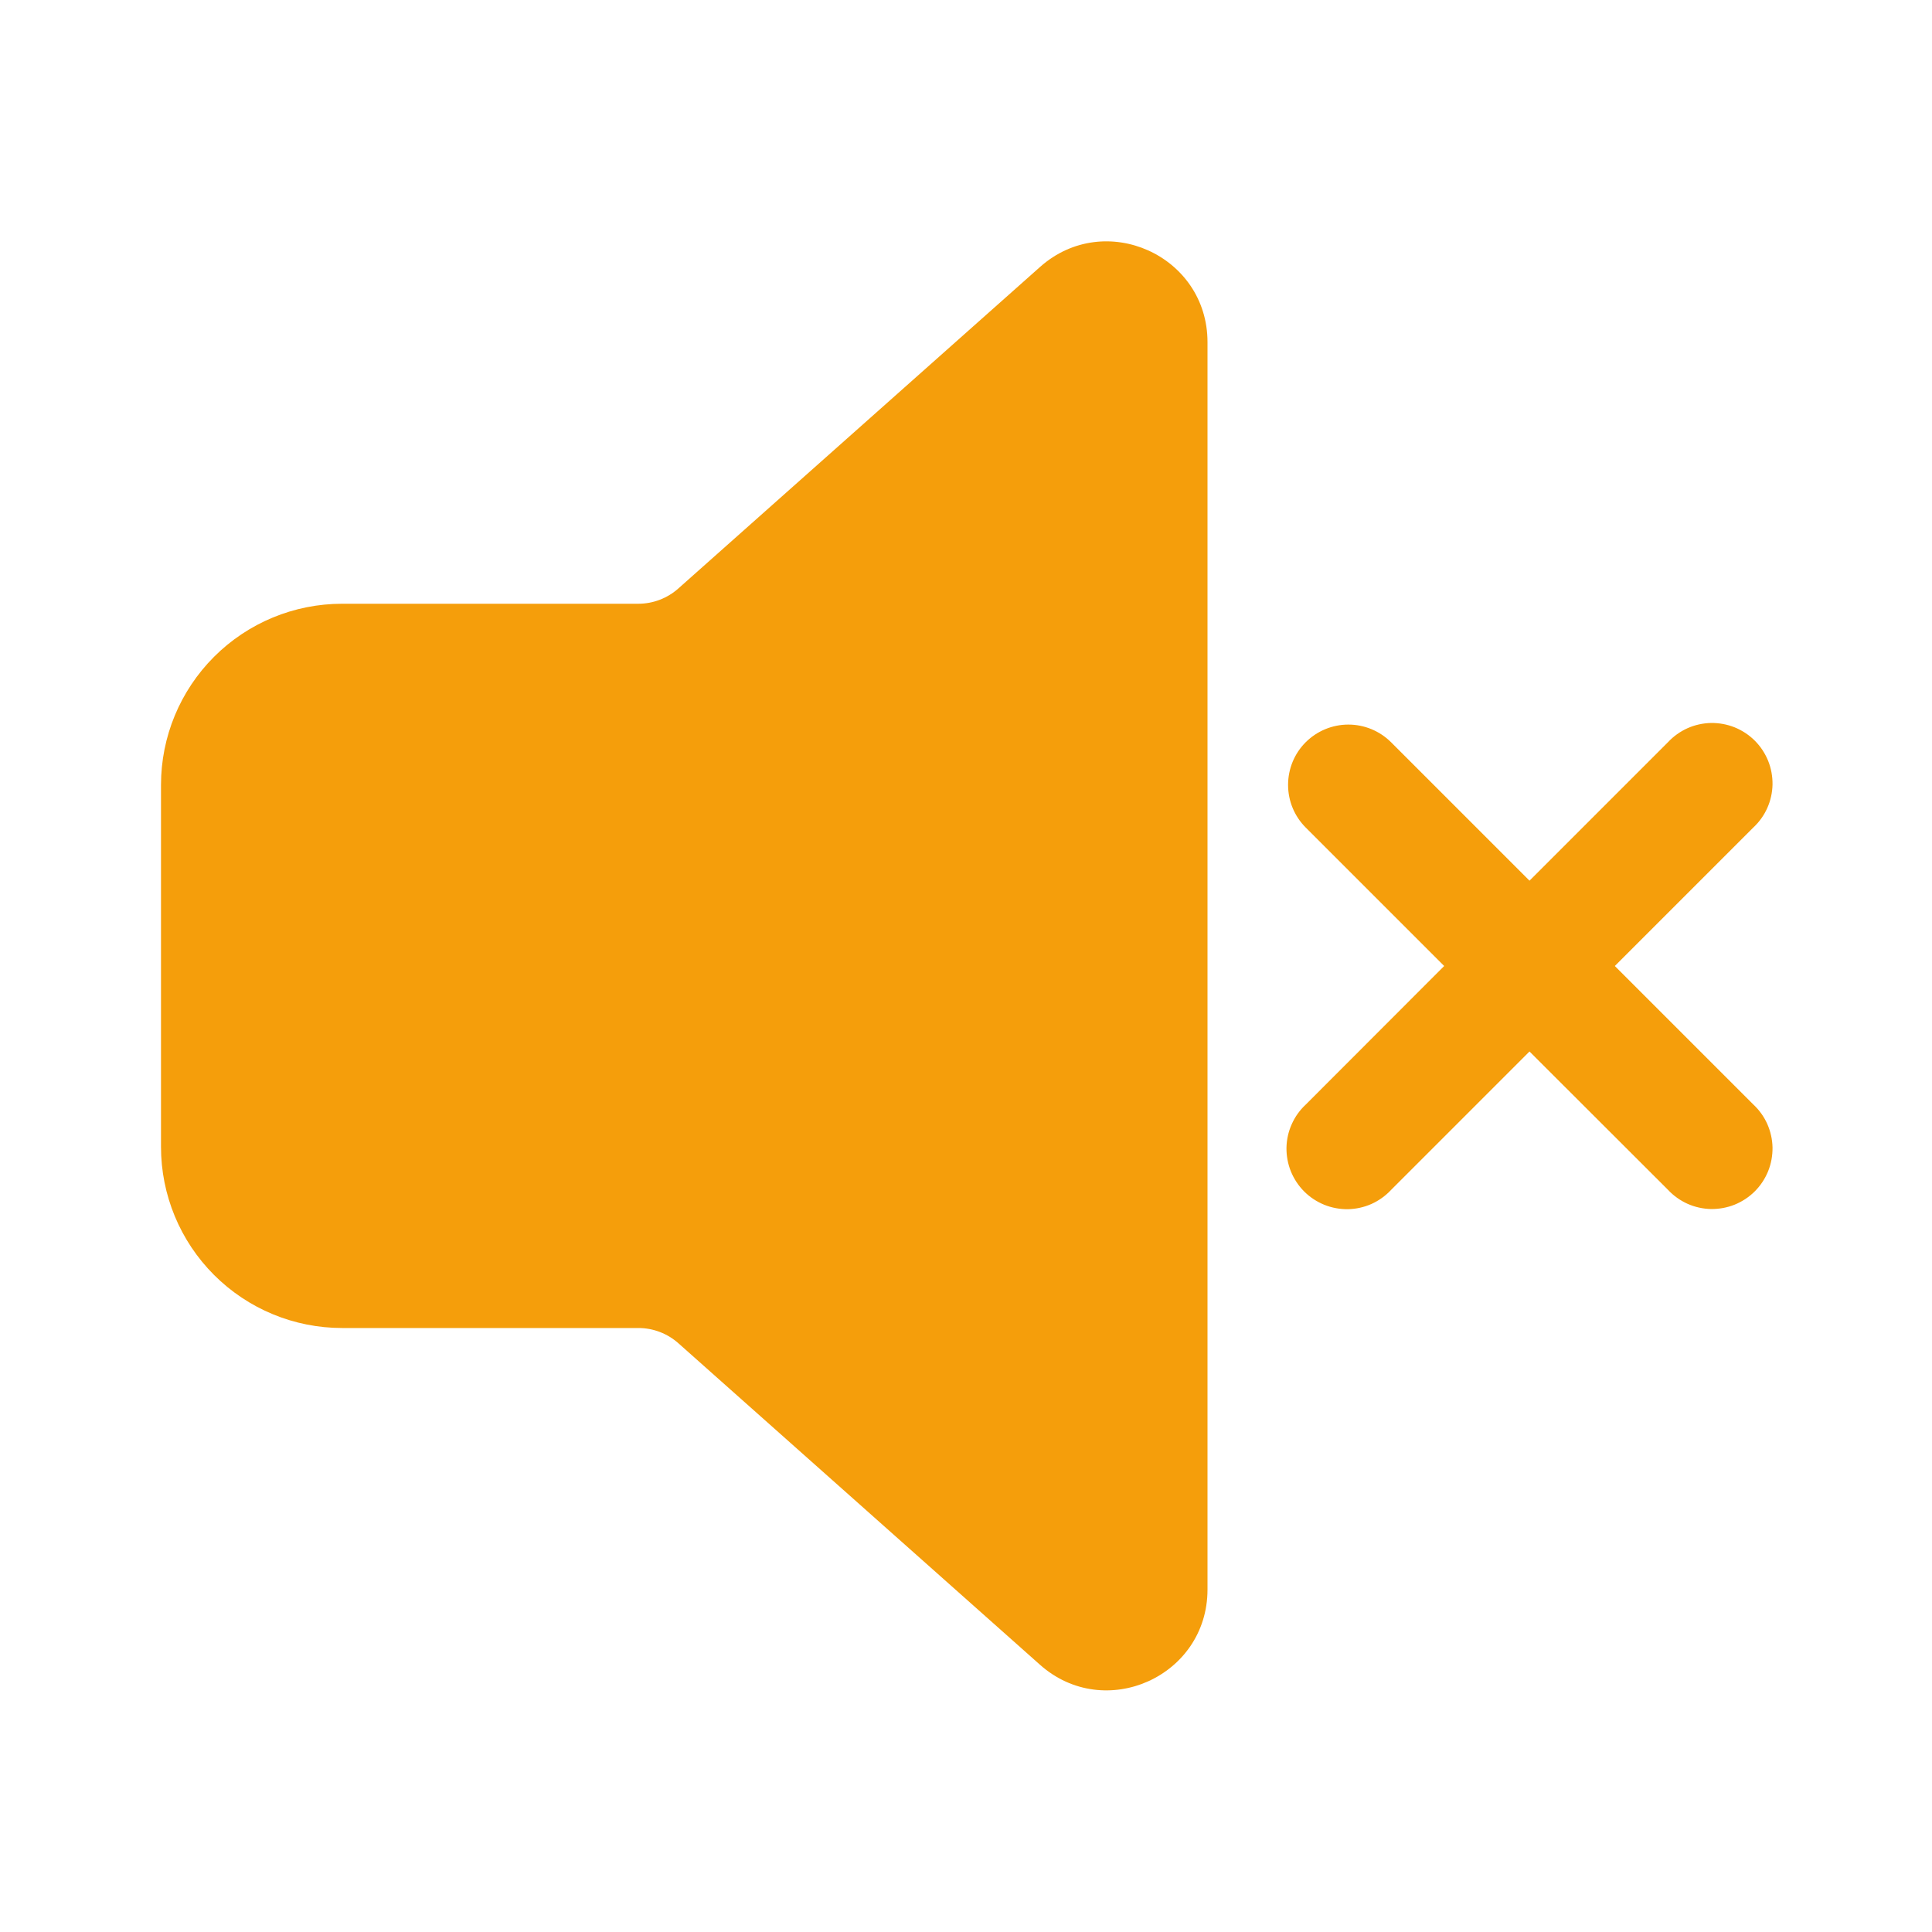
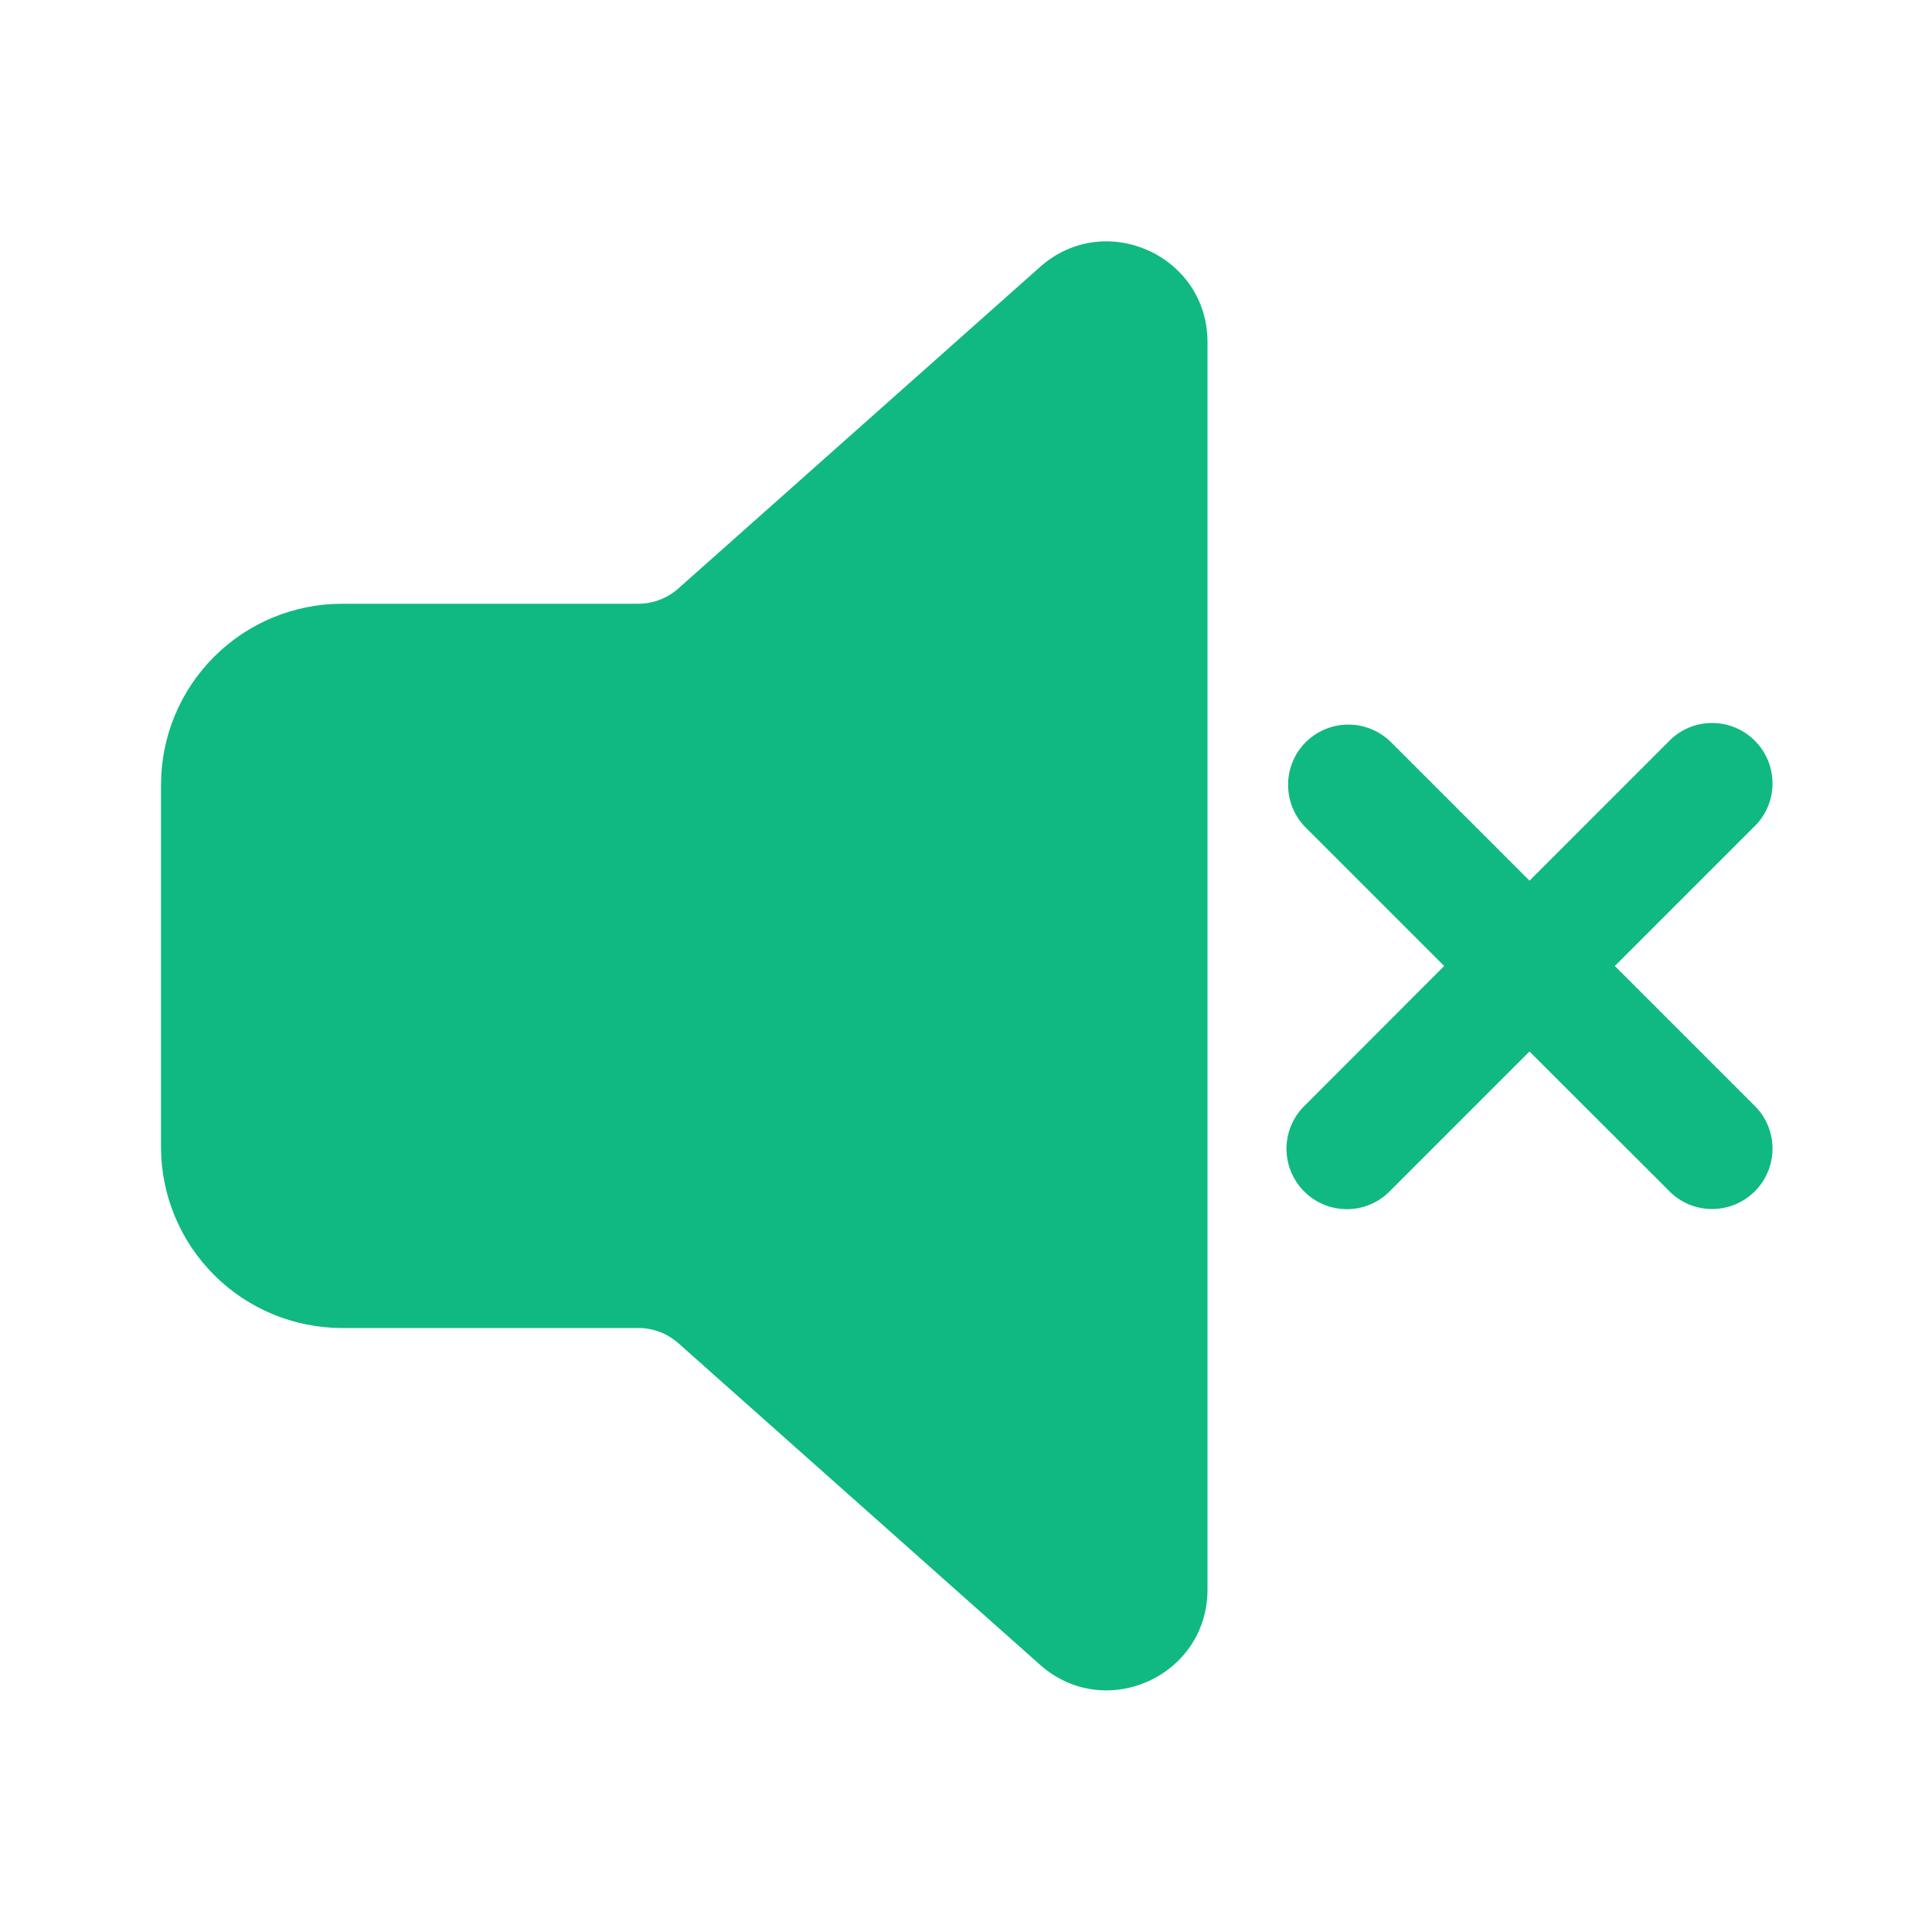
<svg xmlns="http://www.w3.org/2000/svg" width="24" height="24" viewBox="0 0 24 24" fill="none">
-   <path d="M15 4.25C15 3.172 13.726 2.6 12.92 3.316L8.427 7.31C8.29 7.432 8.113 7.5 7.929 7.5H4.25C3.653 7.5 3.081 7.737 2.659 8.159C2.237 8.581 2 9.153 2 9.75V14.247C2 14.844 2.237 15.416 2.659 15.838C3.081 16.26 3.653 16.497 4.25 16.497H7.93C8.114 16.497 8.291 16.565 8.428 16.687L12.919 20.68C13.725 21.397 15 20.825 15 19.746V4.25V4.25ZM16.22 9.22C16.361 9.08 16.551 9.001 16.75 9.001C16.949 9.001 17.139 9.08 17.28 9.22L19 10.94L20.72 9.22C20.789 9.146 20.872 9.087 20.963 9.046C21.055 9.005 21.155 8.983 21.256 8.981C21.356 8.98 21.456 8.998 21.55 9.036C21.643 9.074 21.728 9.13 21.799 9.201C21.87 9.272 21.926 9.357 21.964 9.45C22.002 9.544 22.02 9.644 22.019 9.745C22.017 9.845 21.995 9.945 21.954 10.037C21.913 10.129 21.854 10.211 21.78 10.28L20.06 12L21.78 13.72C21.854 13.789 21.913 13.871 21.954 13.963C21.995 14.056 22.017 14.155 22.019 14.255C22.02 14.356 22.002 14.456 21.964 14.55C21.926 14.643 21.87 14.728 21.799 14.799C21.728 14.87 21.643 14.926 21.55 14.964C21.456 15.002 21.356 15.02 21.256 15.019C21.155 15.017 21.055 14.995 20.963 14.954C20.872 14.913 20.789 14.854 20.72 14.78L19 13.062L17.28 14.782C17.211 14.856 17.128 14.915 17.037 14.956C16.945 14.997 16.845 15.019 16.744 15.021C16.644 15.022 16.544 15.004 16.45 14.966C16.357 14.928 16.272 14.872 16.201 14.801C16.13 14.73 16.074 14.645 16.036 14.552C15.998 14.458 15.98 14.358 15.981 14.258C15.983 14.157 16.005 14.057 16.046 13.966C16.087 13.873 16.146 13.791 16.22 13.722L17.94 12L16.22 10.28C16.079 10.139 16.001 9.949 16.001 9.75C16.001 9.551 16.079 9.361 16.22 9.22V9.22Z" fill="#f59e0b" />
+   <path d="M15 4.25C15 3.172 13.726 2.6 12.92 3.316L8.427 7.31C8.29 7.432 8.113 7.5 7.929 7.5H4.25C3.653 7.5 3.081 7.737 2.659 8.159C2.237 8.581 2 9.153 2 9.75V14.247C2 14.844 2.237 15.416 2.659 15.838C3.081 16.26 3.653 16.497 4.25 16.497H7.93C8.114 16.497 8.291 16.565 8.428 16.687L12.919 20.68C13.725 21.397 15 20.825 15 19.746V4.25V4.25ZM16.22 9.22C16.361 9.08 16.551 9.001 16.75 9.001C16.949 9.001 17.139 9.08 17.28 9.22L19 10.94L20.72 9.22C20.789 9.146 20.872 9.087 20.963 9.046C21.055 9.005 21.155 8.983 21.256 8.981C21.356 8.98 21.456 8.998 21.55 9.036C21.643 9.074 21.728 9.13 21.799 9.201C21.87 9.272 21.926 9.357 21.964 9.45C22.002 9.544 22.02 9.644 22.019 9.745C22.017 9.845 21.995 9.945 21.954 10.037C21.913 10.129 21.854 10.211 21.78 10.28L20.06 12L21.78 13.72C21.854 13.789 21.913 13.871 21.954 13.963C21.995 14.056 22.017 14.155 22.019 14.255C22.02 14.356 22.002 14.456 21.964 14.55C21.926 14.643 21.87 14.728 21.799 14.799C21.728 14.87 21.643 14.926 21.55 14.964C21.456 15.002 21.356 15.02 21.256 15.019C21.155 15.017 21.055 14.995 20.963 14.954C20.872 14.913 20.789 14.854 20.72 14.78L19 13.062L17.28 14.782C17.211 14.856 17.128 14.915 17.037 14.956C16.945 14.997 16.845 15.019 16.744 15.021C16.644 15.022 16.544 15.004 16.45 14.966C16.357 14.928 16.272 14.872 16.201 14.801C16.13 14.73 16.074 14.645 16.036 14.552C15.998 14.458 15.98 14.358 15.981 14.258C15.983 14.157 16.005 14.057 16.046 13.966C16.087 13.873 16.146 13.791 16.22 13.722L17.94 12L16.22 10.28C16.079 10.139 16.001 9.949 16.001 9.75C16.001 9.551 16.079 9.361 16.22 9.22V9.22Z" fill="#10b981" />
</svg>
